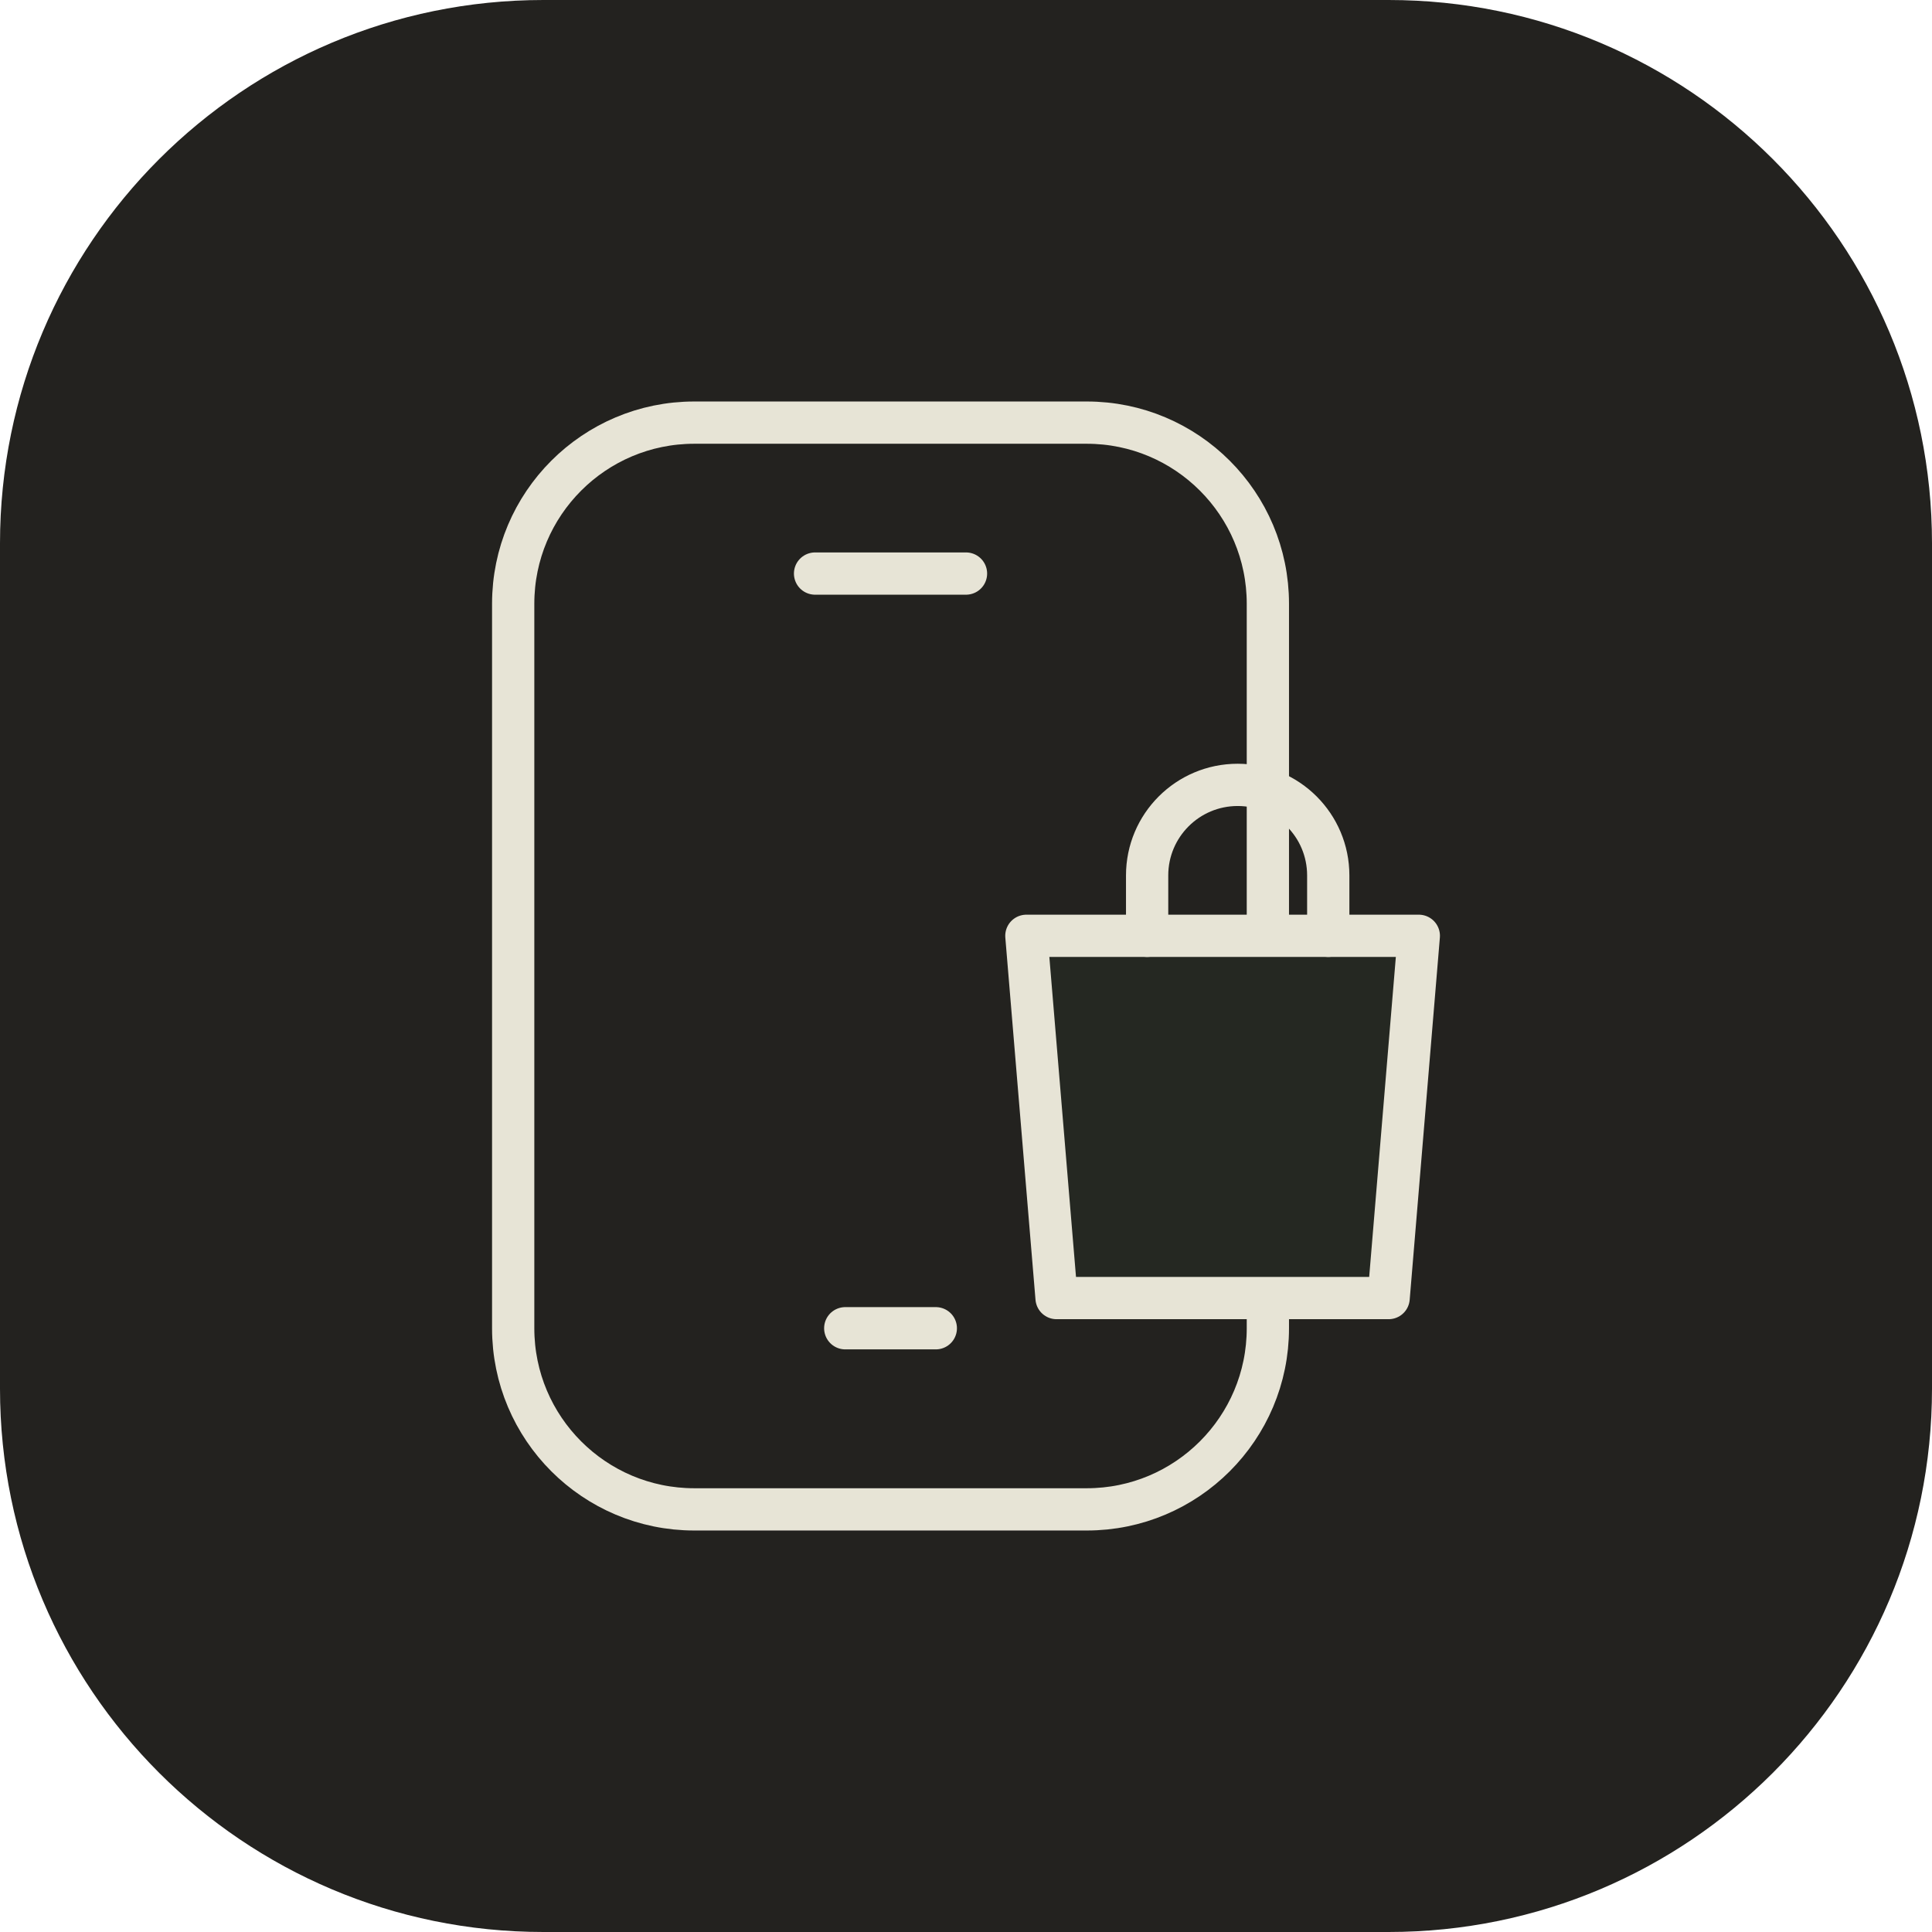
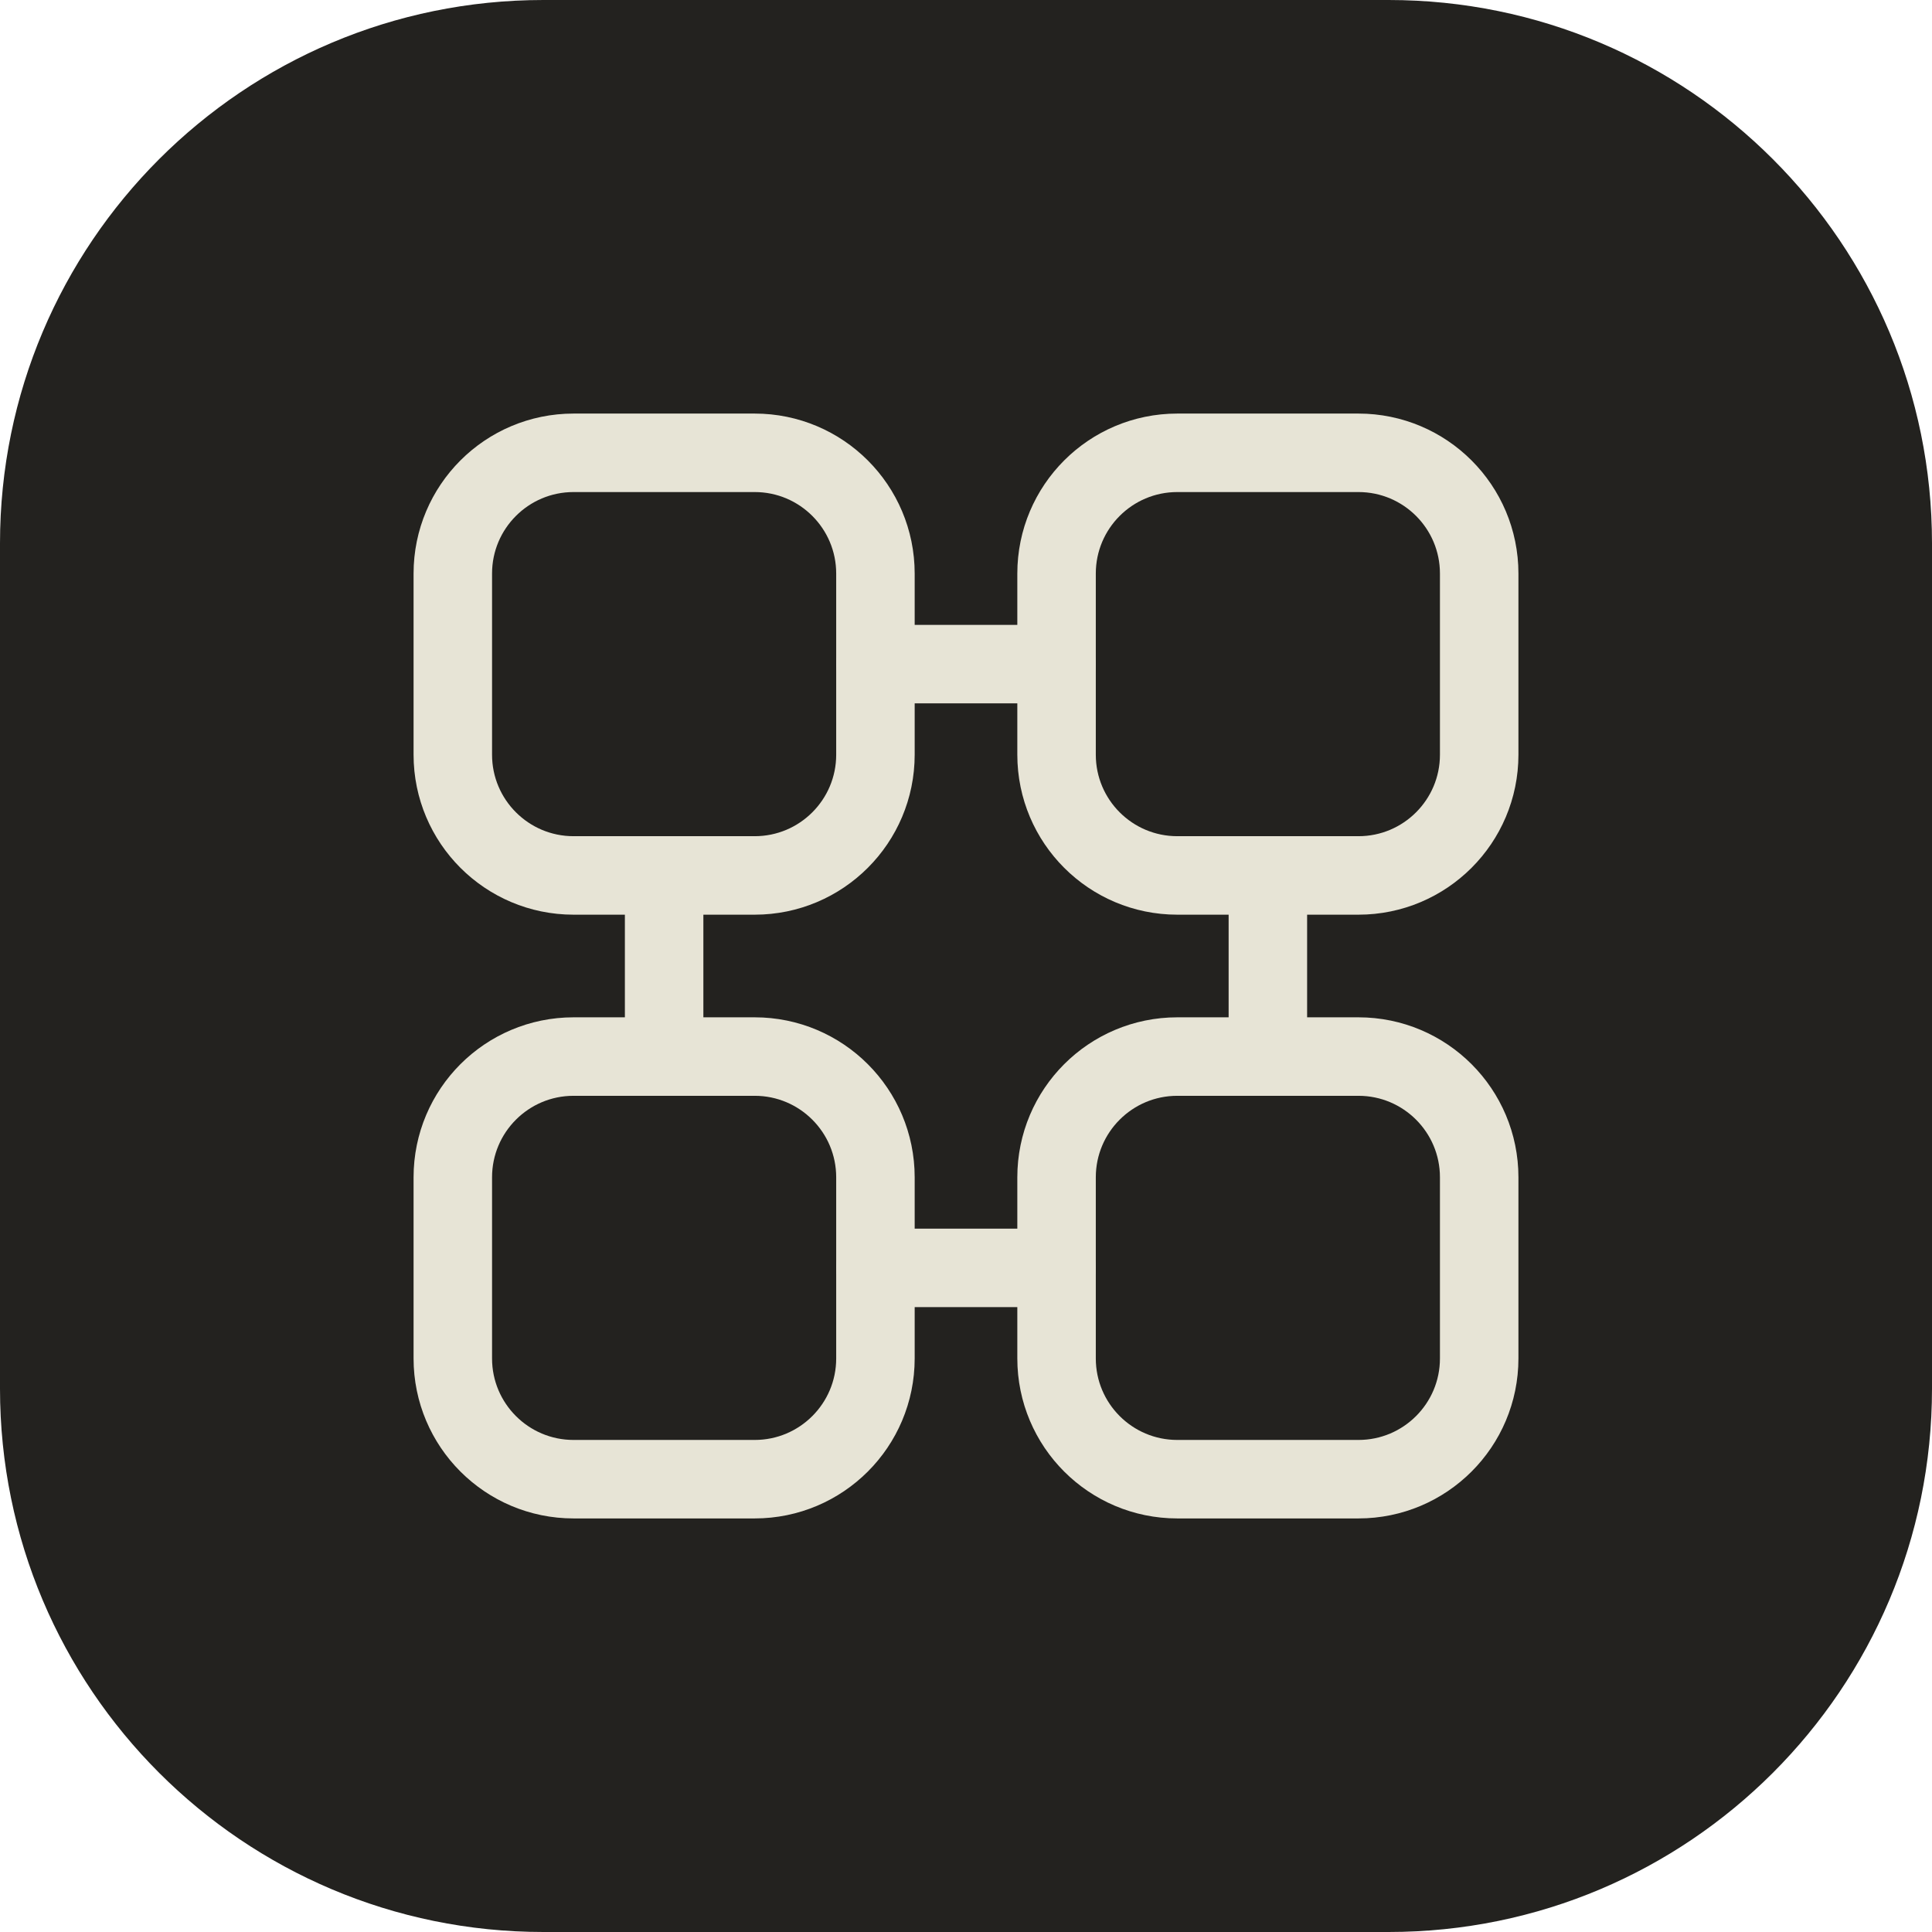
<svg xmlns="http://www.w3.org/2000/svg" viewBox="0 0 64 64" fill="none">
  <rect width="64" height="64" rx="18" fill="#23221F" />
-   <g stroke="#E7E4D6" stroke-width="1.4" stroke-linecap="round" stroke-linejoin="round">
-     <rect x="17" y="14" width="25" height="36" rx="6" />
-     <path d="M27 19h5m-4 25h3" />
-     <path d="M37 31h10l-1 12H35l-1-12h3Z" fill="#252822" />
-     <path d="M38 31v-2a3 3 0 0 1 6 0v2" />
+   <g stroke="#E7E4D6" stroke-width="2.6" stroke-linecap="round" stroke-linejoin="round">
+     <rect x="15" y="15" width="14" height="14" rx="4" />
+     <rect x="35" y="15" width="14" height="14" rx="4" />
+     <rect x="15" y="35" width="14" height="14" rx="4" />
+     <rect x="35" y="35" width="14" height="14" rx="4" />
+     <path d="M29 22h6M22 29v6m20-6v6m-13 7h6" />
  </g>
</svg>
